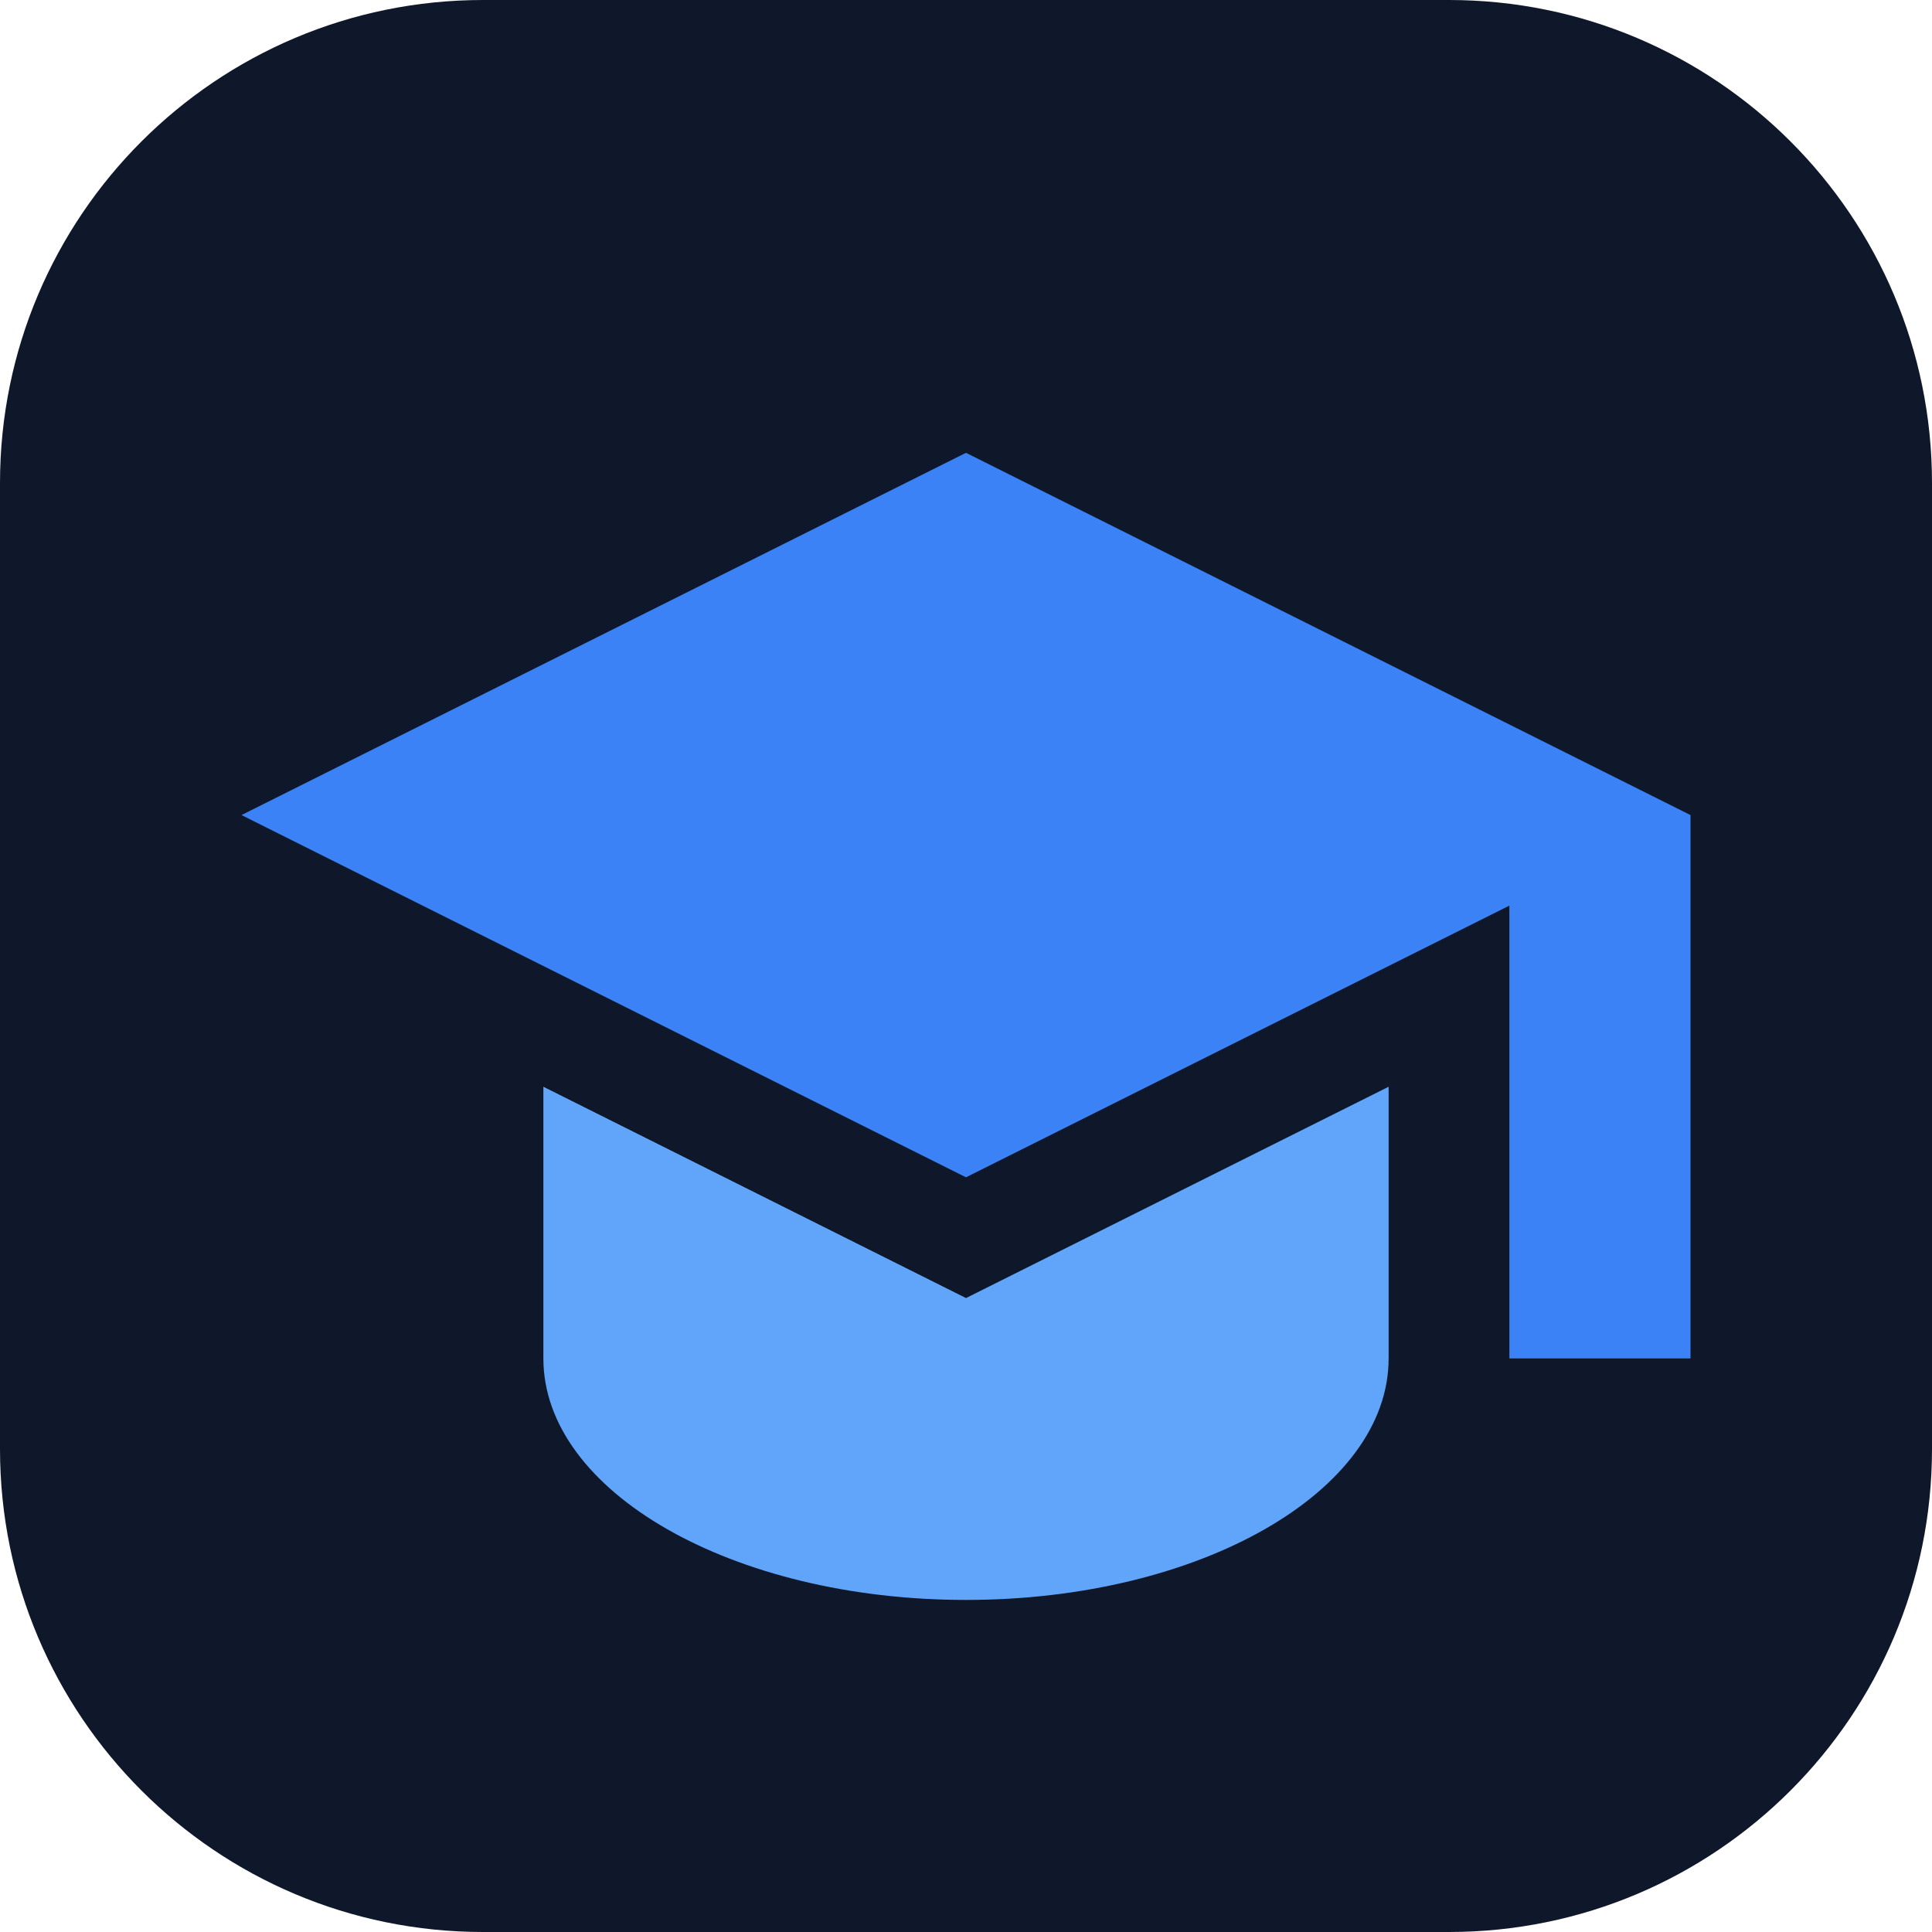
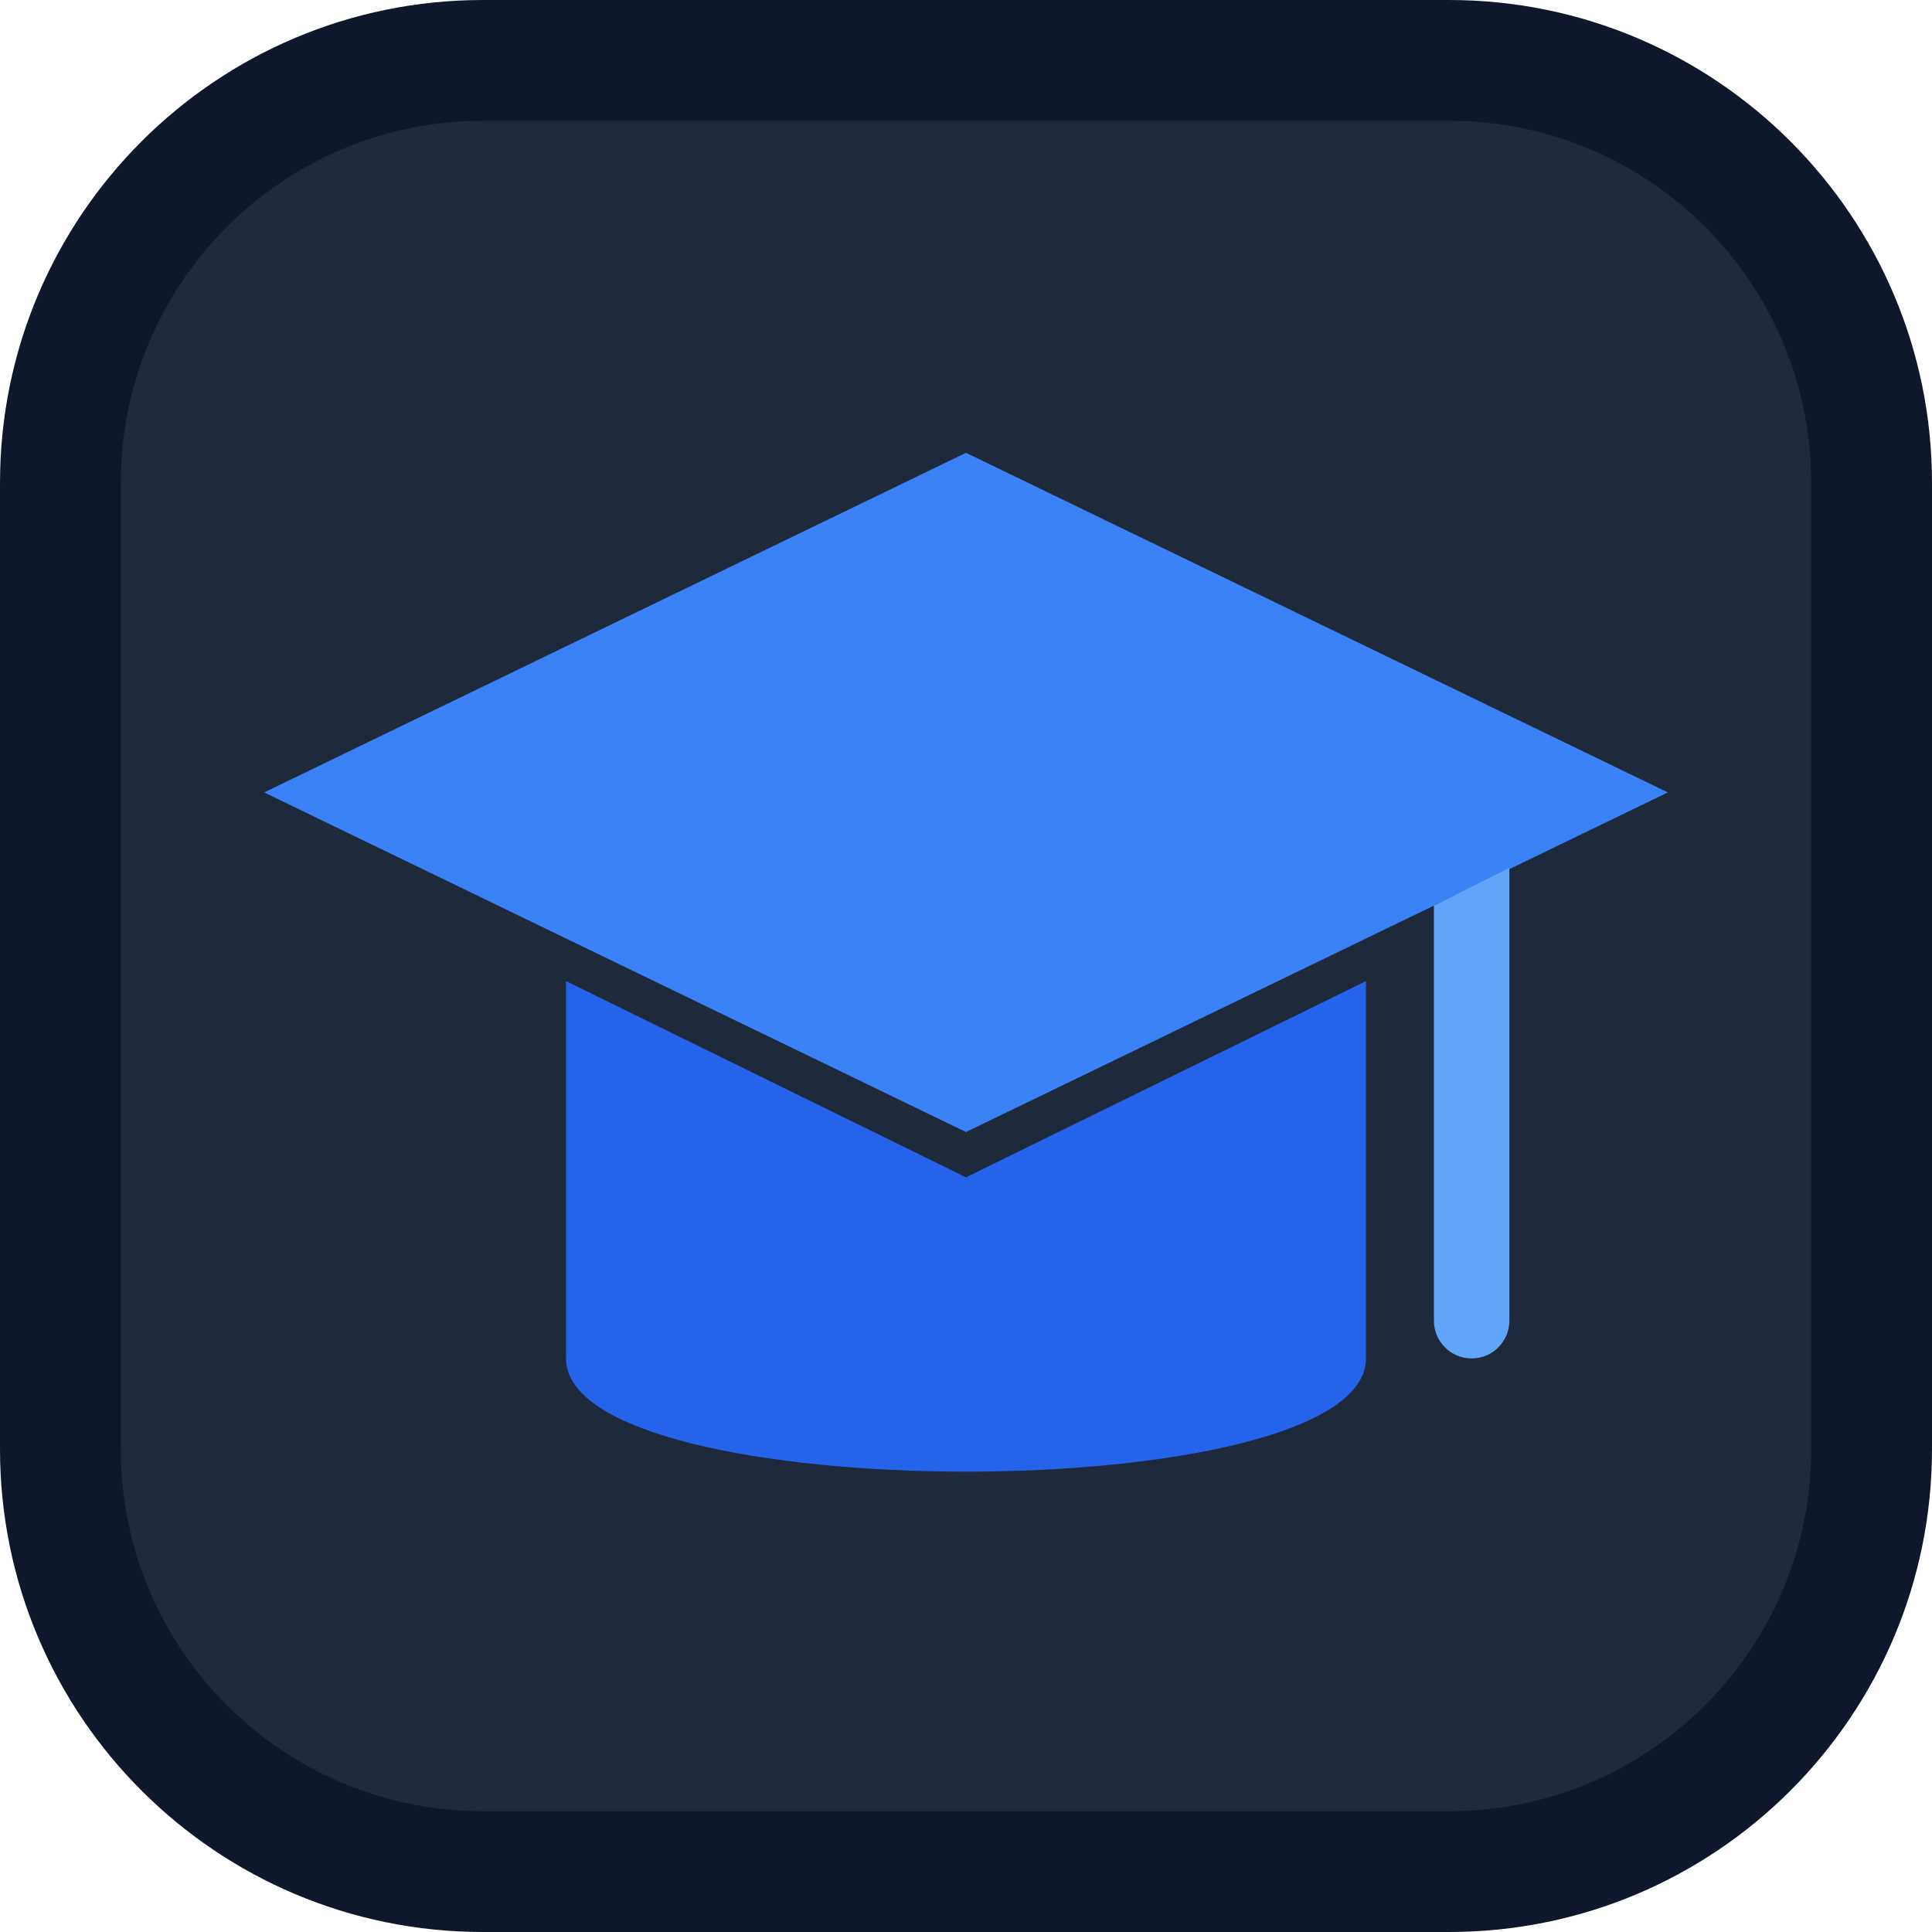
- <svg xmlns="http://www.w3.org/2000/svg" viewBox="0 0 512 512">
+ <svg xmlns="http://www.w3.org/2000/svg" viewBox="0 0 512 512" width="512" height="512">
  <rect width="512" height="512" rx="128" fill="#0f172a" />
-   <path d="M256 120L64 216l192 96 144-72v120h48V216L256 120z" fill="#3b82f6" />
-   <path d="M144 288v72c0 35.3 50.1 64 112 64s112-28.7 112-64v-72l-112 56-112-56z" fill="#60a5fa" />
+   <rect x="32" y="32" width="448" height="448" rx="96" fill="#1e293b" />
+   <path d="M256 120 L70 210 L256 300 L442 210 Z" fill="#3b82f6" />
+   <path d="M150 260 L150 360 C150 400 362 400 362 360 L362 260 L256 312 Z" fill="#2563eb" />
+   <path d="M400 230 L400 350 A10 10 0 0 1 390 360 A10 10 0 0 1 380 350 L380 240 Z" fill="#60a5fa" />
</svg>
